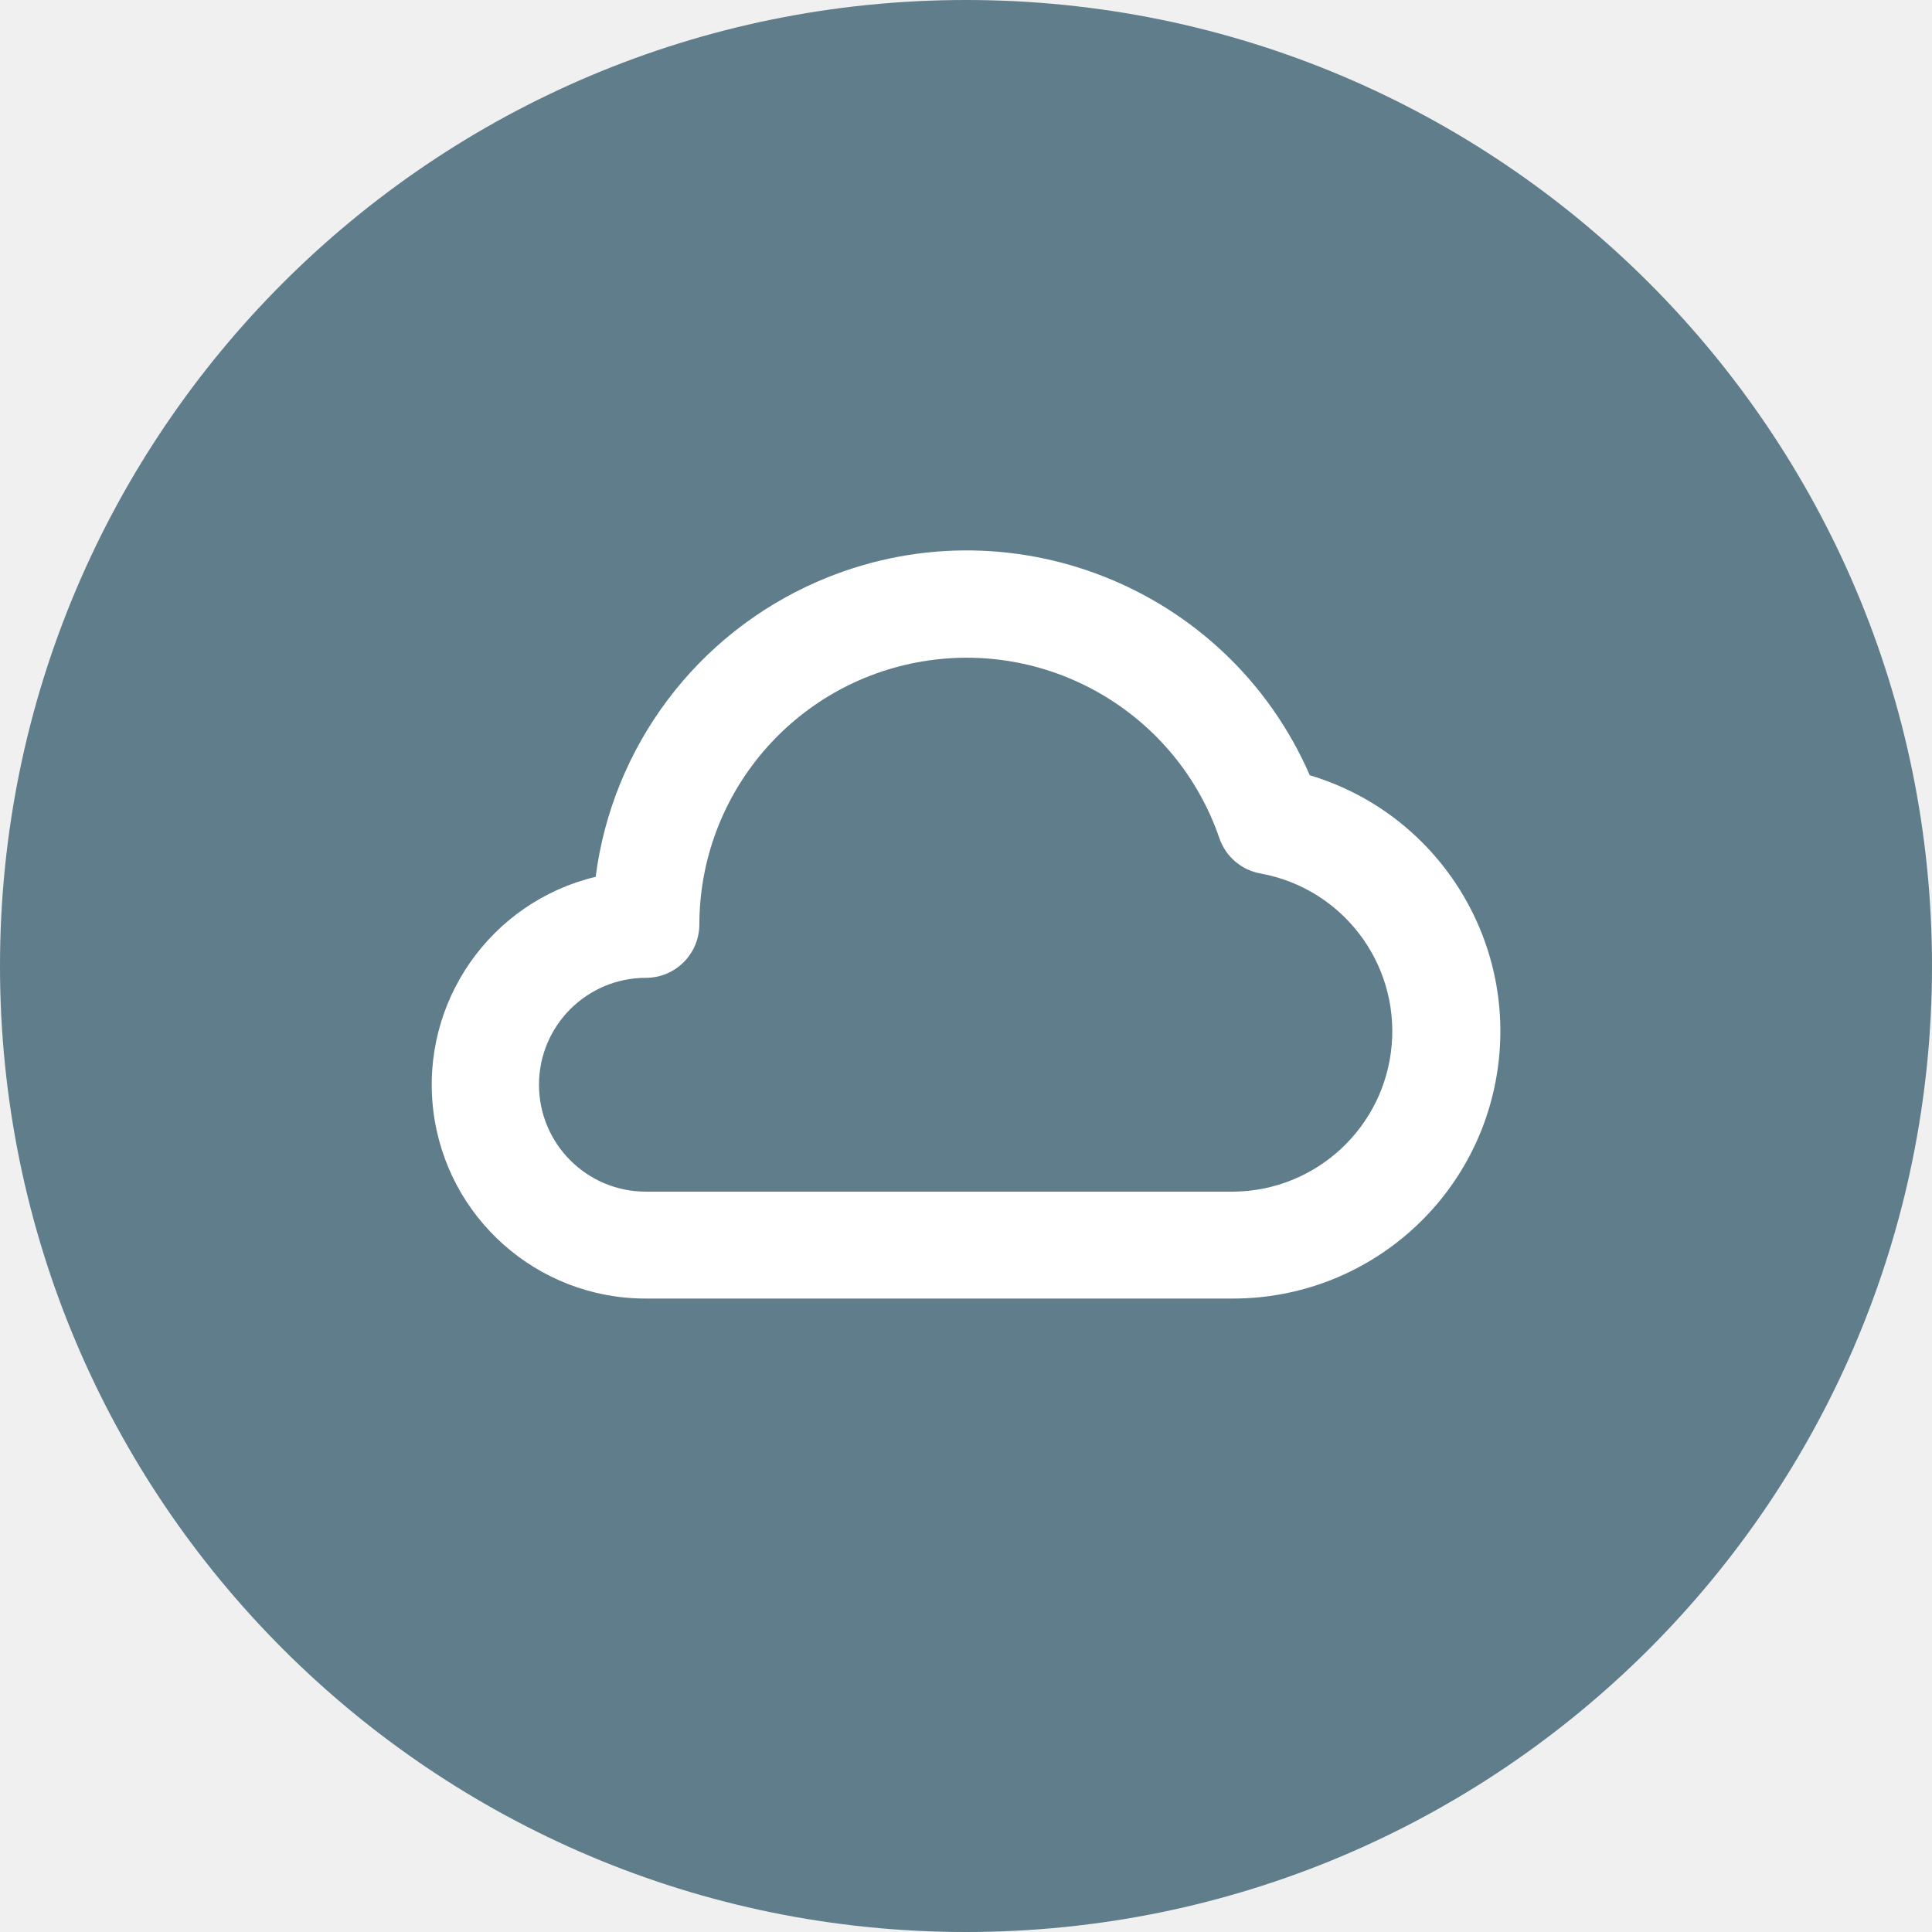
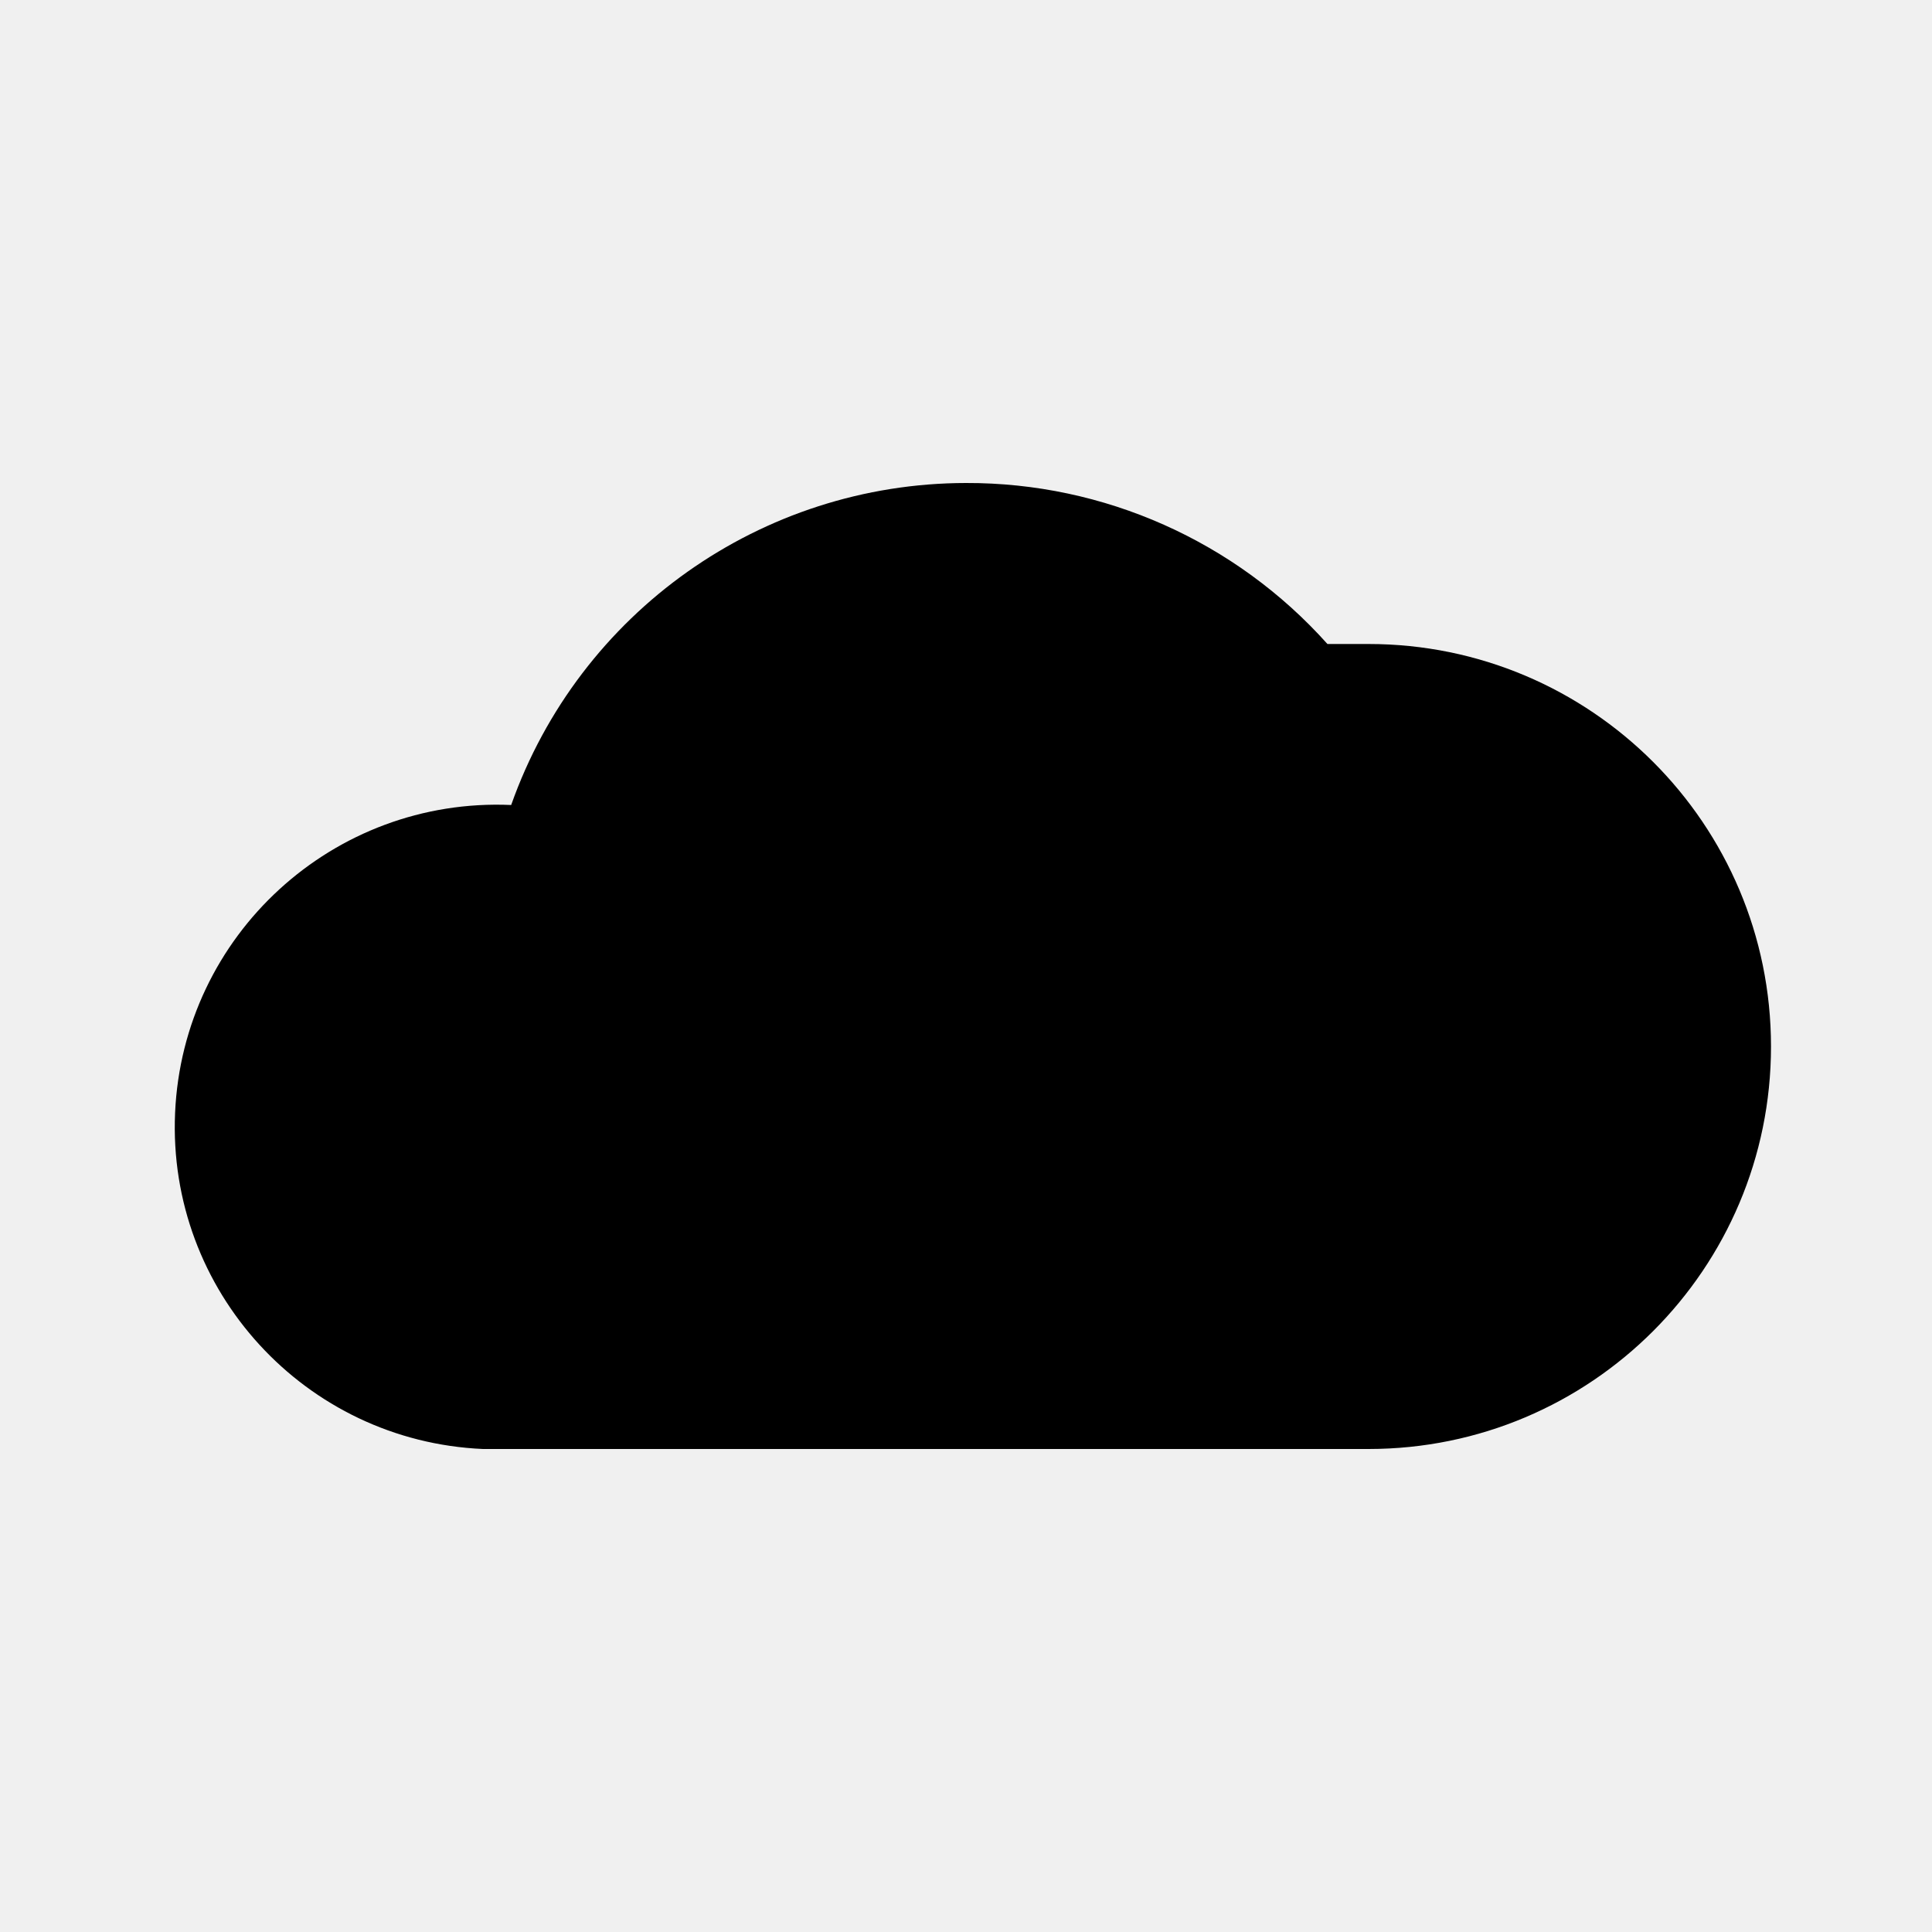
- <svg xmlns="http://www.w3.org/2000/svg" width="1024px" height="1024px" viewBox="0 0 1024 1024">
-   <circle data-name="Background (DON'T CHANGE COLOR)" cx="512" cy="512" r="512" style="fill:#607d8b" />
-   <path d="M694.21 410.9c-43.74-100.41-160.6-146.36-261-102.61a198.32 198.32 0 0 0-117.5 156.44 113.33 113.33 0 0 0 26.63 223.53H654a141.66 141.66 0 0 0 40.21-277.36zM654 631.6H342.34a56.66 56.66 0 0 1 0-113.33 28.33 28.33 0 0 0 28.33-28.33 141.66 141.66 0 0 1 275.66-45.61 28.33 28.33 0 0 0 22.1 18.7A85 85 0 0 1 654 631.6z" style="fill:#fff" />
+ <svg xmlns="http://www.w3.org/2000/svg" fill="#000000" width="800px" height="800px" viewBox="0 0 24 24" id="cloud" data-name="Flat Color" class="icon flat-color">
+   <path id="primary" d="M17,8l-.51,0A6,6,0,0,0,12,6a6,6,0,0,0-5.65,4A4,4,0,1,0,6,18H17A5,5,0,0,0,17,8Z" style="fill: rgb(0, 0, 0);" />
</svg>
